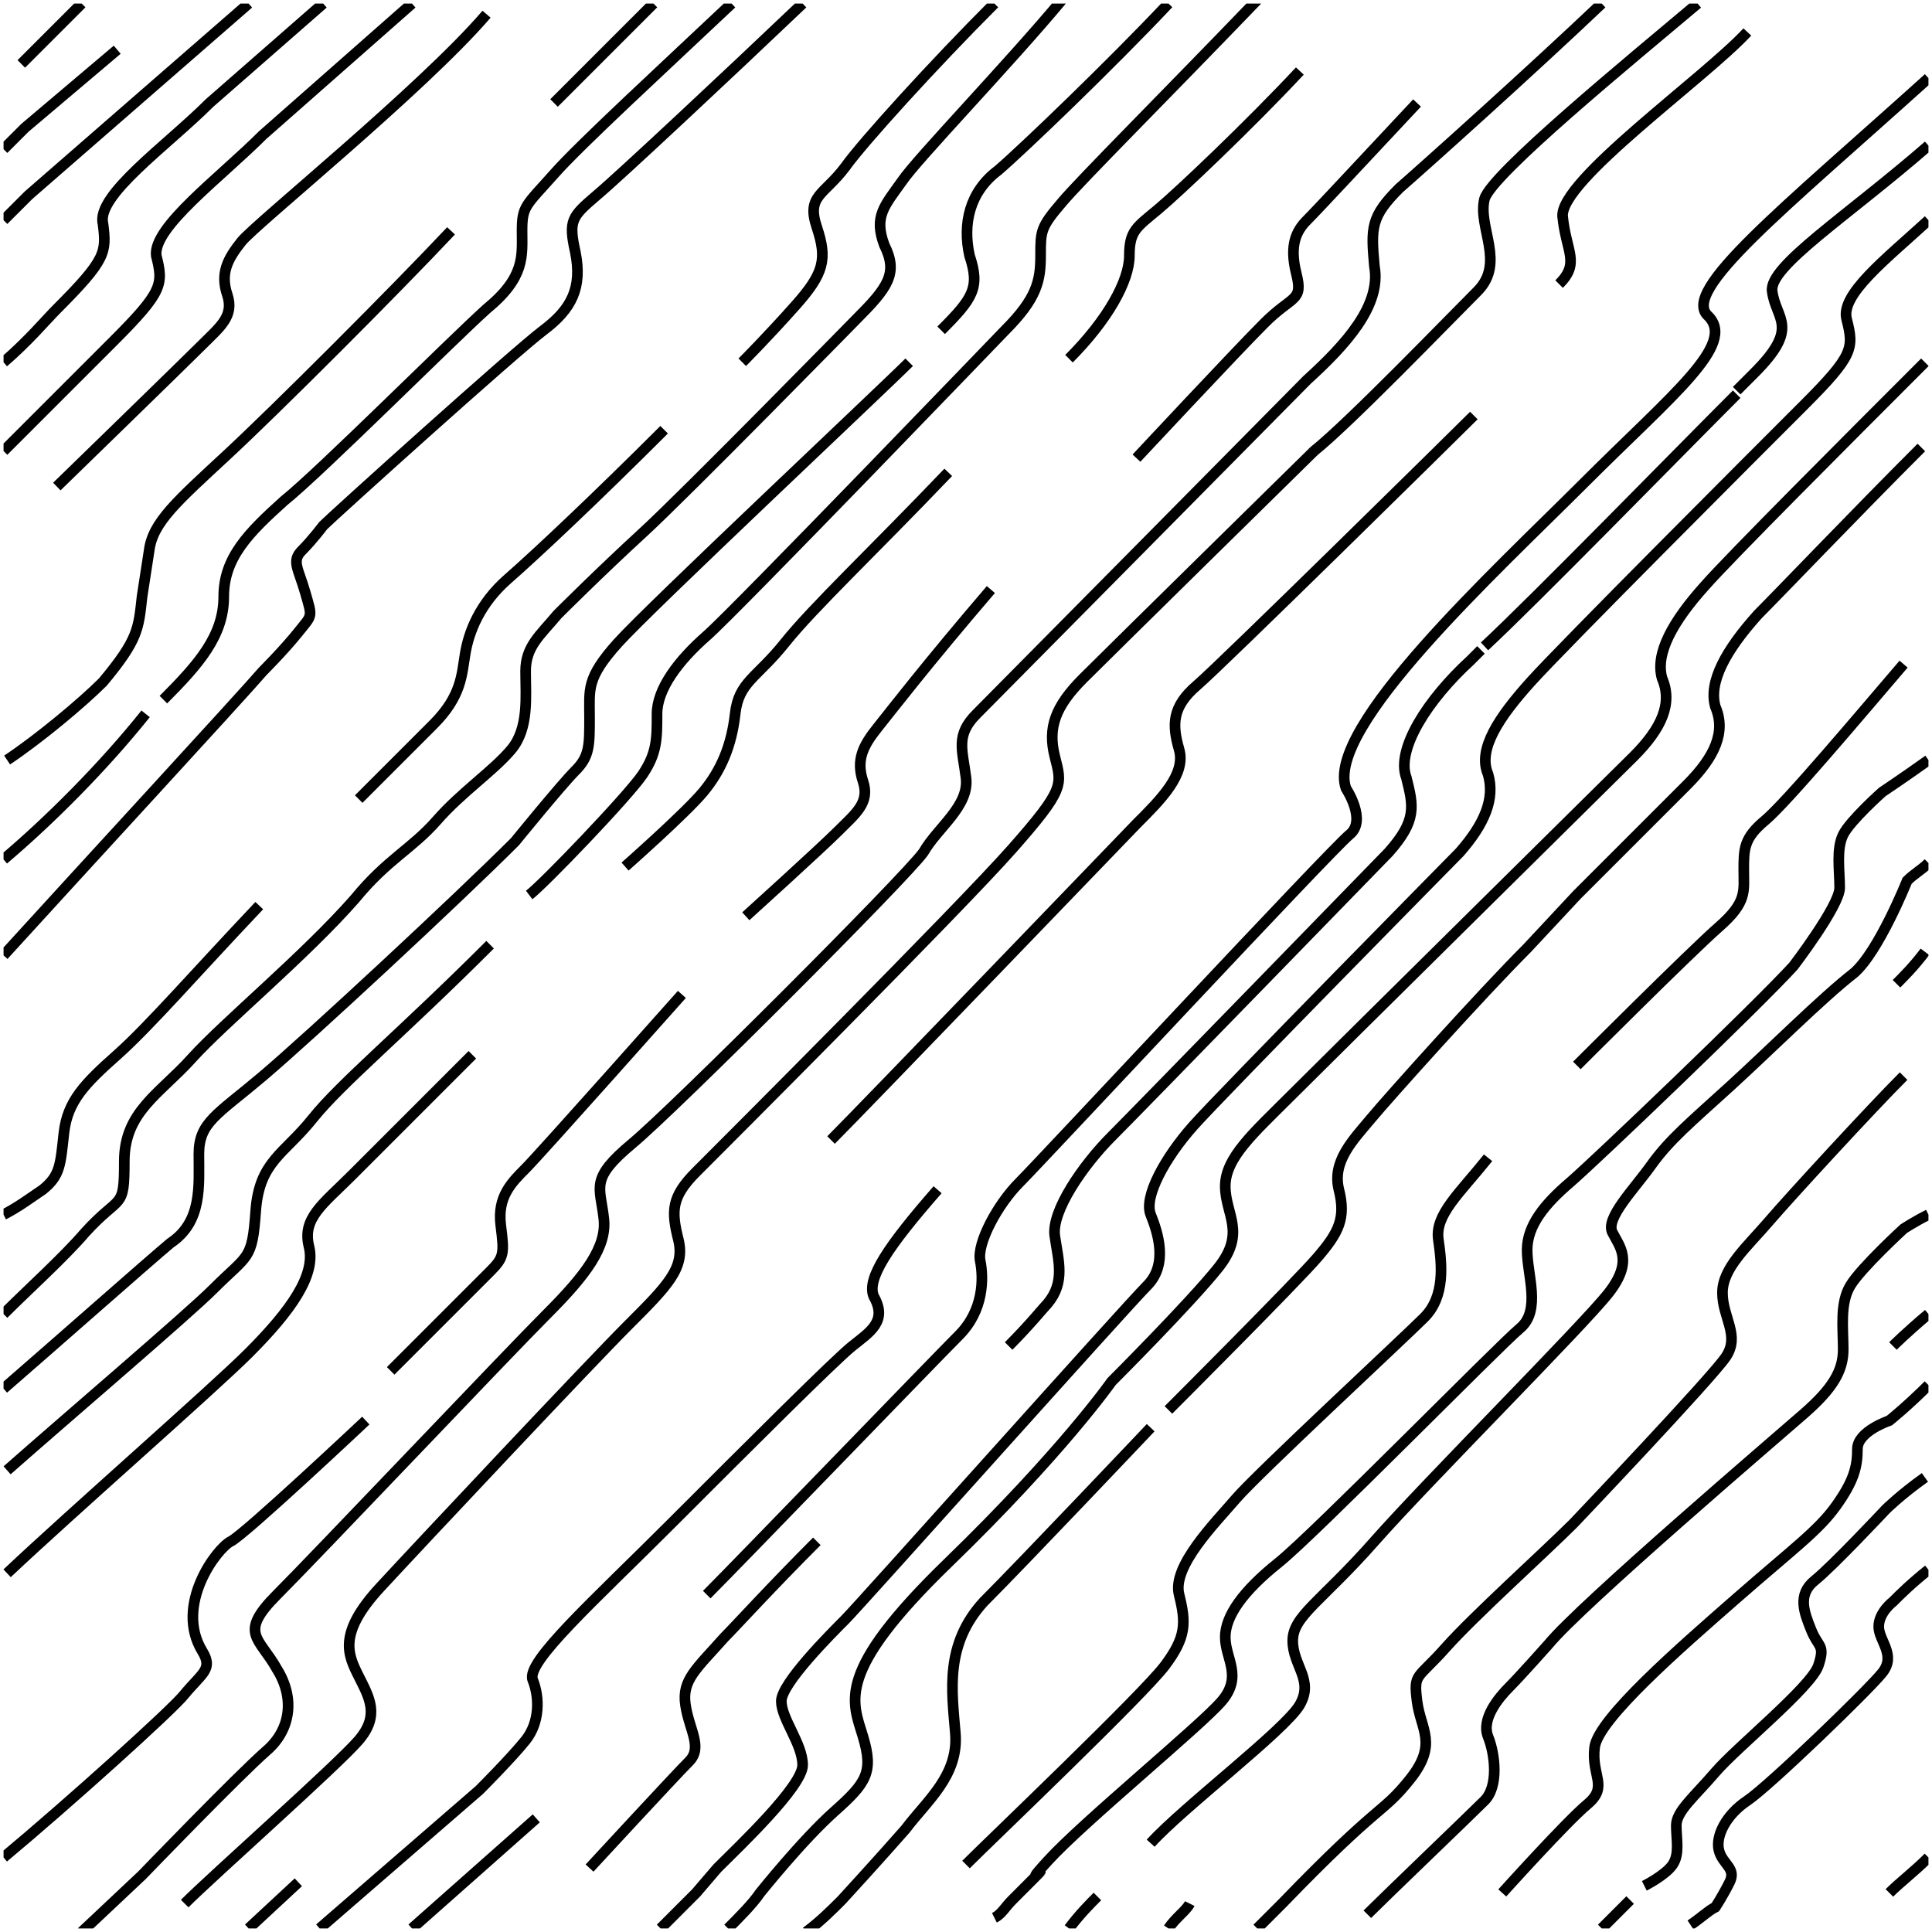
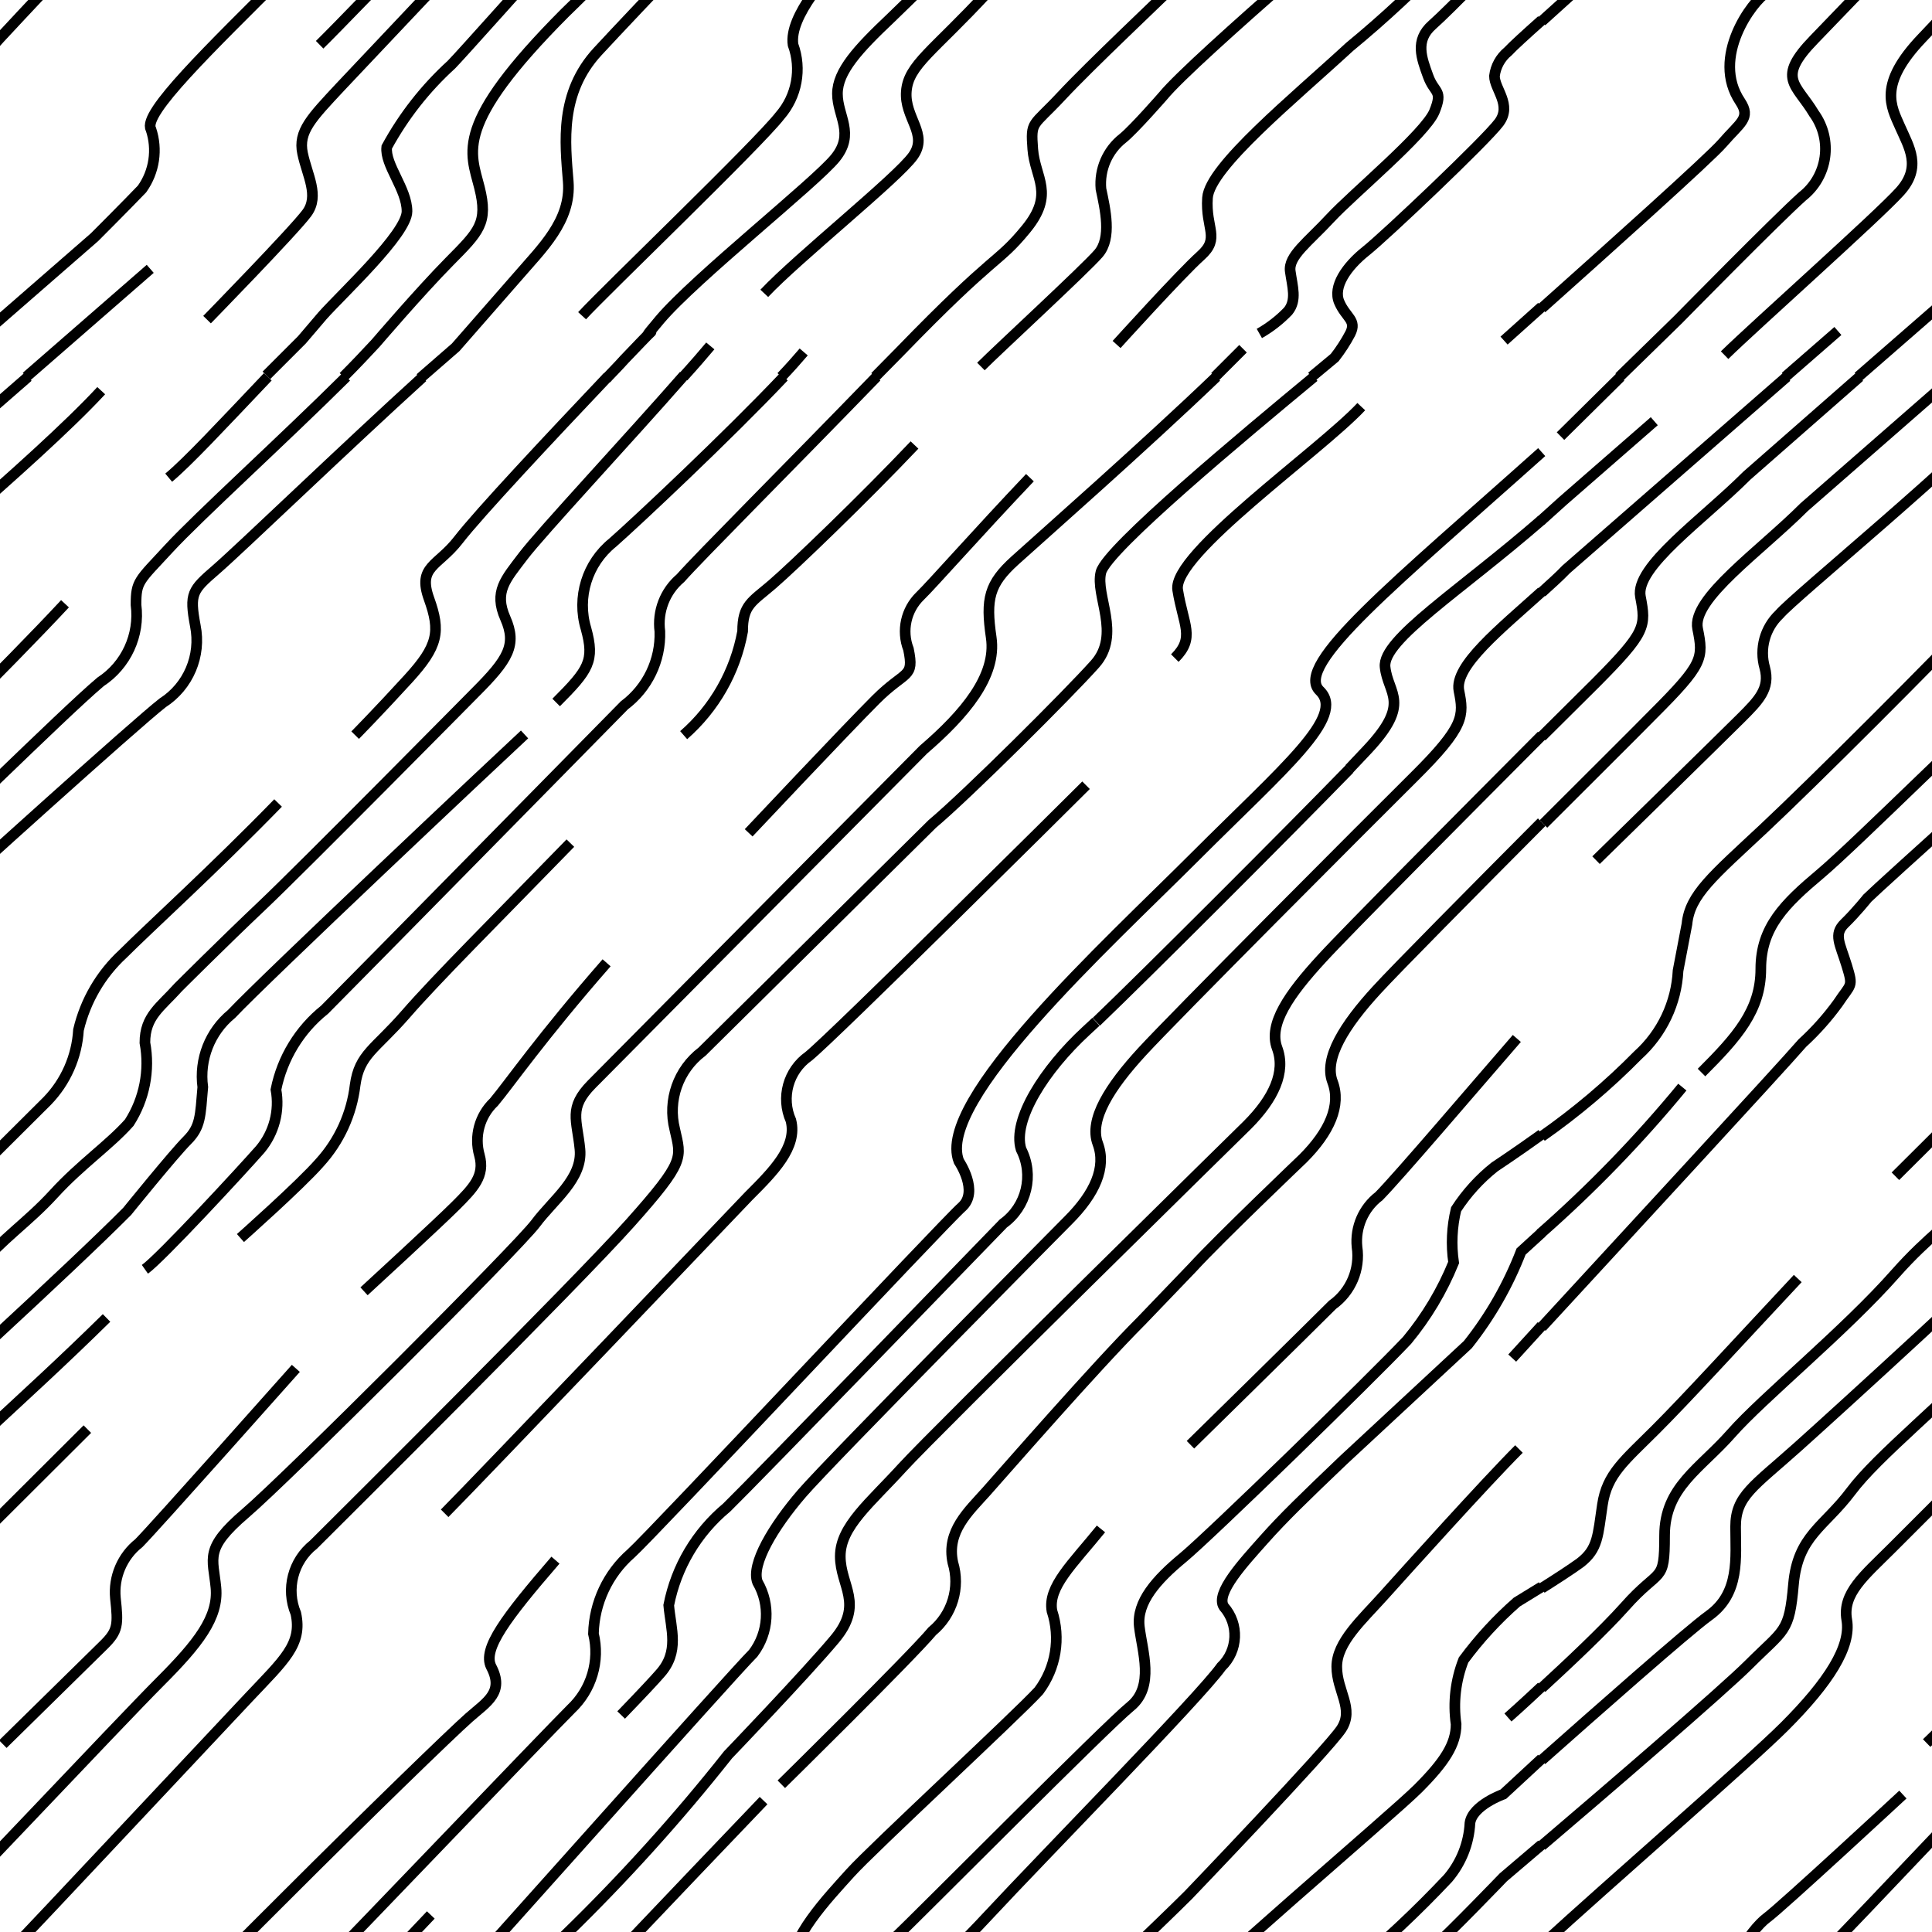
- <svg xmlns="http://www.w3.org/2000/svg" xmlns:xlink="http://www.w3.org/1999/xlink" version="1.1" x="0px" y="0px" width="54.4px" height="54.4px" viewBox="0 0 54.4 54.4" style="enable-background:new 0 0 54.4 54.4;" xml:space="preserve">
-   <style type="text/css">
-     .st0{clip-path:url(#SVGID_2_);fill:none;stroke:#000000;stroke-width:0.3;}
-     .st1{clip-path:url(#SVGID_4_);fill:none;stroke:#000000;stroke-width:0.3;}
- </style>
+ <svg xmlns="http://www.w3.org/2000/svg" id="Layer_1" data-name="Layer 1" width="54.39" height="54.4" viewBox="0 0 54.39 54.4">
  <defs>
- </defs>
-   <g>
-     <defs>
-       <rect id="SVGID_1_" x="0.1" y="0.1" width="54.2" height="54.2" />
-     </defs>
-     <clipPath id="SVGID_2_">
-       <use xlink:href="#SVGID_1_" style="overflow:visible;" />
-     </clipPath>
-     <path class="st0" d="M54.3,2.2c-4.1,3.7-7,6-6.2,6.7c0.8,0.8-1,2.2-3.5,4.7s-7.3,6.9-6.7,8.6c0,0,0.6,0.9,0.1,1.3s-8.7,9.2-9.3,9.8         s-1.2,1.7-1.1,2.2s0.1,1.4-0.6,2.1s-6.2,6.4-7.1,7.3" />
-     <path class="st0" d="M54.3,4.1c-2.3,2-4.5,3.4-4.4,4.1c0.1,0.8,0.8,1-0.5,2.3c-0.1,0.1-0.3,0.3-0.5,0.5" />
-     <path class="st0" d="M48.9,11.1c-1.7,1.7-5.7,5.8-7.1,7.1" />
-     <path class="st0" d="M41.7,18.3c-0.1,0.1-0.2,0.2-0.3,0.3c-1.2,1.1-2.1,2.5-1.8,3.3c0.2,0.8,0.3,1.2-0.5,2.1c0,0-7,7.2-7.8,8         c-0.8,0.8-1.7,2.1-1.6,2.8s0.3,1.3-0.2,1.9c-0.1,0.1-0.5,0.6-1.1,1.2" />
-     <path class="st0" d="M23,43.4c-1.3,1.3-2.3,2.4-2.6,2.7c-0.8,0.9-1.2,1.2-1.1,1.9s0.5,1.2,0.1,1.6s-2.8,3-2.8,3" />
-     <path class="st0" d="M49.2,0.9C48,2.2,43.9,5.1,44,6.1s0.5,1.3-0.1,1.9" />
-     <path class="st0" d="M39.9,2.9c-1.5,1.6-2.8,3-3.1,3.3s-0.5,0.7-0.3,1.5c0.2,0.8-0.1,0.6-0.9,1.4c-0.8,0.8-3.6,3.8-3.6,3.8" />
-     <path class="st0" d="M36.6,2c-1.4,1.5-3.4,3.4-4,3.9c-0.6,0.5-0.8,0.6-0.8,1.3s-0.6,1.8-1.7,2.9" />
-     <path class="st0" d="M14.9,25.2c0.4-0.3,2.8-2.8,3.2-3.4s0.4-1,0.4-1.7s0.6-1.5,1.4-2.2s8.4-8.6,8.4-8.6c0.9-0.9,1-1.4,1-2.1         s0-0.8,0.6-1.5c0.5-0.6,3-3.1,5.5-5.7" />
-     <path class="st0" d="M26.5,9.3c0.9-0.9,1.1-1.2,0.8-2.1c-0.2-0.9,0-1.8,0.8-2.4c0.7-0.6,3.2-3,4.8-4.7" />
-     <path class="st0" d="M20.9,10.2c0,0,0.7-0.7,1.5-1.6c0.8-0.9,0.9-1.3,0.6-2.2c-0.3-0.9,0.2-0.9,0.8-1.7C24.3,4,26.3,1.8,28,0.1" />
-     <path class="st0" d="M0.1,26.9c2-2.2,6.7-7.3,7.3-8c0,0,0.6-0.6,1-1.1s0.4-0.4,0.2-1.1s-0.4-0.9-0.1-1.2s0.6-0.7,0.6-0.7         c0.3-0.3,5.4-4.9,6.2-5.5s1.1-1.2,0.9-2.2c-0.2-0.9-0.1-1,0.6-1.6c0.6-0.5,3.7-3.4,5.8-5.4" />
-     <path class="st0" d="M4.6,19.7c1-1,1.7-1.8,1.7-2.9s0.7-1.8,1.7-2.7c1-0.8,4.7-4.5,5.7-5.4c1.1-0.9,1-1.5,1-2.2s0.1-0.7,0.9-1.6         c0.7-0.8,3.2-3.1,5-4.8" />
-     <path class="st0" d="M15.6,2.9c0.5-0.5,1.5-1.5,2.8-2.8" />
-     <path class="st0" d="M12.7,6.5c-1.6,1.7-4.9,5-6.3,6.3c-1.4,1.3-2.1,1.9-2.2,2.7l-0.2,1.3c-0.1,0.9-0.1,1.2-1.1,2.4         c-0.6,0.6-1.8,1.6-2.7,2.2" />
-     <line class="st0" x1="0.6" y1="1.8" x2="2.3" y2="0.1" />
-     <path class="st0" d="M3.3,1.4L0.7,3.6C0.5,3.8,0.3,4,0.1,4.2" />
-     <path class="st0" d="M0.1,6.2C0.3,6,0.6,5.7,0.8,5.5L7,0.1" />
-     <path class="st0" d="M0.1,10.2C0.8,9.6,1.3,9,1.6,8.7C3,7.3,3,7.1,2.9,6.3c-0.2-0.8,1.8-2.2,3-3.4l3.2-2.8" />
-     <path class="st0" d="M11.6,0.1L7.4,3.8C6.2,5,4.3,6.4,4.4,7.2c0.2,0.8,0.2,1-1.2,2.4c-0.6,0.6-1.8,1.8-3.1,3.1" />
-     <path class="st0" d="M20.5,54.3c0.3-0.3,0.7-0.7,0.9-1c0,0,1.2-1.5,2.1-2.3s1.1-1.1,0.8-2.1s-0.8-1.8,2.4-4.9s4.6-5.1,4.6-5.1         s2.2-2.2,3-3.2c0.8-1,0.2-1.5,0.2-2.3c0-0.8,0.8-1.5,1.8-2.5s9.7-9.6,9.7-9.6c0.8-0.8,1.1-1.5,0.8-2.2c-0.2-0.7,0.3-1.6,1.2-2.6         c0.7-0.8,4.1-4.2,6.2-6.3" />
-     <path class="st0" d="M54.3,44.2c-0.5,0.4-0.8,0.7-1,0.9c0,0-0.4,0.3-0.4,0.7s0.5,0.8,0.1,1.3s-3.2,3.2-3.8,3.6s-0.9,1-0.8,1.4         s0.5,0.5,0.3,0.9s-0.4,0.7-0.4,0.7c-0.2,0.1-0.4,0.3-0.7,0.5" />
-     <path class="st0" d="M45.9,53.5c-0.2,0.2-0.5,0.5-0.8,0.8" />
-     <path class="st0" d="M53.6,30.3c-0.9,0.9-3.2,3.4-3.8,4.1s-1.3,1.3-1.3,2s0.5,1.2,0.1,1.8s-4.3,4.7-4.3,4.7         c-0.8,0.8-2.8,2.6-3.6,3.5s-0.9,0.7-0.8,1.5s0.6,1.2-0.2,2.2s-0.8,0.6-3.6,3.5c-0.2,0.2-0.5,0.5-0.7,0.7" />
-     <path class="st0" d="M32.9,54.3c0.2-0.3,0.5-0.5,0.6-0.7" />
-     <path class="st0" d="M30.9,53.4c-0.2,0.2-0.5,0.5-0.8,0.9" />
-     <path class="st0" d="M54.3,21.4c-0.7,0.5-1.3,0.9-1.3,0.9s-0.9,0.8-1.1,1.2s-0.1,1-0.1,1.5s-1.3,2.2-1.3,2.2         c-1,1.1-5.6,5.5-6.3,6.1s-1.2,1.2-1.2,1.9s0.4,1.7-0.2,2.2s-5.8,5.8-6.8,6.6s-1.5,1.5-1.5,2.1s0.5,1.1-0.1,1.8s-3.9,3.4-4.9,4.5         s0.7-0.6-1,1.1c-0.2,0.2-0.3,0.4-0.5,0.5" />
-     <path class="st0" d="M32.4,40.2c0,0-3.6,3.8-4.7,4.9c-1.1,1.2-0.9,2.5-0.8,3.7c0.1,1.2-0.8,1.9-1.4,2.7c-0.7,0.8-1.8,2-1.8,2         c-0.3,0.3-0.6,0.6-1,0.9" />
-     <path class="st0" d="M54.3,6.2c-1.2,1.1-2.5,2.1-2.3,2.8c0.2,0.8,0.2,1-1.2,2.4c-1.4,1.4-6.8,6.8-7.7,7.8s-1.5,1.9-1.2,2.6         c0.2,0.7-0.1,1.4-0.8,2.2c0,0-6.7,6.8-7.5,7.7s-1.4,2-1.2,2.5s0.5,1.4-0.1,2c-0.6,0.6-8.1,9-8.5,9.4s-1.8,1.8-1.8,2.3         s0.6,1.2,0.6,1.8s-1.8,2.3-2.4,2.9l-0.6,0.7c-0.4,0.4-0.7,0.7-1,1" />
-     <path class="st0" d="M45.1,0.1c-2,1.9-4.9,4.5-5.7,5.2c-0.8,0.8-0.8,1.1-0.7,2.2c0.2,1.1-0.8,2.2-1.9,3.2c0,0-8.7,8.8-9.3,9.4         s-0.4,1-0.3,1.8c0.1,0.8-0.8,1.4-1.2,2.1c-0.5,0.7-7,7.2-8.2,8.2s-0.9,1.2-0.8,2.1c0.1,0.8-0.5,1.6-1.6,2.7         c-1.1,1.1-6.5,6.8-7.6,7.9s-0.5,1.2,0,2.1c0.5,0.8,0.4,1.7-0.3,2.3c-0.8,0.7-3.5,3.5-3.5,3.5l-1.7,1.6" />
-     <line class="st0" x1="8.4" y1="53" x2="7" y2="54.3" />
-     <path class="st0" d="M9,54.3l4.5-3.9c0,0,0.9-0.9,1.3-1.4s0.4-1.2,0.2-1.7s1.7-2.2,3.9-4.4s4.6-4.6,5.1-5s1-0.7,0.6-1.4         c-0.2-0.5,0.4-1.4,1.8-3" />
-     <line class="st0" x1="15.1" y1="51.2" x2="11.6" y2="54.3" />
-     <path class="st0" d="M47.8,0.1c-1.9,1.6-5.8,4.8-6,5.5c-0.2,0.8,0.6,1.8-0.2,2.6c-0.8,0.8-3.6,3.7-4.6,4.5c0,0-5.7,5.6-6.5,6.4         s-1,1.4-0.8,2.2s0.3,0.9-1.2,2.6s-8.2,8.4-8.9,9.1s-0.7,1.1-0.5,1.9s-0.3,1.3-1.4,2.4s-5.8,6.1-7,7.4s-0.9,1.9-0.6,2.5         s0.6,1.1,0,1.8s-4.1,3.8-4.9,4.6" />
-     <path class="st0" d="M23.4,32.1c0.9-0.9,8.6-8.9,8.6-8.9c0.7-0.7,1.4-1.4,1.2-2.1s-0.2-1.2,0.5-1.8s7.3-7.1,7.8-7.6" />
-     <path class="st0" d="M32.9,39.7c0,0,3.6-3.6,4.2-4.3s0.8-1.1,0.6-1.9s0.4-1.4,0.9-2s3.1-3.5,4.4-4.8l1.4-1.5         c0.8-0.8,3.1-3.1,3.1-3.1c0.8-0.8,1.1-1.5,0.8-2.2c-0.2-0.7,0.3-1.6,1.2-2.6c0.6-0.6,2.7-2.8,4.6-4.7" />
-     <path class="st0" d="M27.9,16.6c-1.8,2.1-2.8,3.4-3.2,3.9s-0.6,0.9-0.4,1.5c0.2,0.6-0.2,0.9-0.7,1.4s-2.6,2.4-2.6,2.4" />
-     <path class="st0" d="M13.7,0.4c-1.8,2.1-6.5,5.9-6.9,6.4C6.4,7.3,6.2,7.7,6.4,8.3c0.2,0.6-0.2,0.9-0.7,1.4s-4.1,4-4.1,4" />
-     <path class="st0" d="M19.2,28c0,0-4,4.5-4.4,4.9c-0.4,0.4-0.8,0.8-0.7,1.6c0.1,0.8,0.1,0.9-0.3,1.3c-0.4,0.4-2.8,2.8-2.8,2.8" />
-     <path class="st0" d="M41.9,32.6c-0.8,1-1.5,1.6-1.4,2.3s0.2,1.6-0.4,2.2s-4.7,4.4-5.3,5.1s-1.8,1.9-1.6,2.7s0.2,1.2-0.4,2         s-4.9,4.9-5.6,5.6" />
-     <path class="st0" d="M10.3,40c0,0-3.4,3.2-3.8,3.4c-0.4,0.2-1.6,1.8-0.8,3.1c0.3,0.5,0,0.6-0.5,1.2c-0.3,0.4-3.3,3.1-5.1,4.6" />
-     <path class="st0" d="M13.3,29.7c-1.5,1.5-2.6,2.6-3.4,3.4s-1.4,1.2-1.2,2s-0.5,1.8-1.7,3c-1,1-5,4.5-6.8,6.2" />
-     <path class="st0" d="M13.8,26.6c-2.5,2.5-4.2,3.9-5,4.9s-1.5,1.2-1.6,2.6s-0.2,1.2-1.2,2.2c-0.7,0.7-4.1,3.6-5.8,5.1" />
-     <path class="st0" d="M0.1,39.1c1.5-1.3,4.1-3.6,4.7-4.1c0.9-0.6,0.8-1.6,0.8-2.5s0.5-1.1,1.8-2.2s5.5-5,7.1-6.6c0,0,1.3-1.6,1.7-2         s0.4-0.7,0.4-1.5s-0.1-1.1,0.8-2.1s7.4-7.1,8.2-7.9" />
-     <path class="st0" d="M0.1,37c0.7-0.7,1.7-1.6,2.3-2.3c1-1.1,1.1-0.6,1.1-2s1-1.9,1.9-2.9s3.2-2.9,4.6-4.5c0.9-1.1,1.6-1.4,2.3-2.2         s1.6-1.4,2.1-2s0.4-1.5,0.4-2.2s0.4-1,0.9-1.6c0,0,1.2-1.2,2.4-2.3s6-6,6-6c0.9-0.9,1.2-1.3,0.8-2.1c-0.3-0.8,0-1.1,0.5-1.8         c0.4-0.6,3-3.3,4.5-5.1" />
-     <path class="st0" d="M7.3,25.5c-1.8,1.9-3.1,3.4-4,4.2S1.9,31,1.8,31.9s-0.1,1.2-0.6,1.6c-0.3,0.2-0.7,0.5-1.1,0.7" />
-     <path class="st0" d="M4.1,20.1c-1.2,1.5-2.7,3-4,4.1" />
-     <path class="st0" d="M18.7,12.1c-1.9,1.9-3.6,3.5-4.4,4.2s-1.1,1.5-1.2,2.1s-0.1,1.2-0.9,2s-2.1,2.1-2.1,2.1" />
-     <path class="st0" d="M54.3,52.3c-0.4,0.4-0.8,0.7-1.1,1" />
-     <path class="st0" d="M46.3,53.1c0,0,0.6-0.3,0.8-0.6s0.1-0.7,0.1-1.1s0.5-0.8,1.1-1.5s2.7-2.4,2.9-3s0-0.5-0.2-1s-0.4-1,0.1-1.4         s2-2,2-2s0.4-0.4,1.1-0.9" />
-     <path class="st0" d="M54.3,39c-0.6,0.6-1.1,1-1.1,1s-0.9,0.3-0.9,0.8s-0.1,0.9-0.6,1.6s-1.2,1.2-2.8,2.6s-3.9,3.4-4,4.2         s0.4,1.1-0.2,1.6s-2.4,2.5-2.4,2.5" />
-     <path class="st0" d="M53.3,37.9c0,0,0.4-0.4,1-0.9" />
-     <path class="st0" d="M54.3,34.2c-0.4,0.2-0.7,0.4-0.7,0.4s-1.2,1.1-1.5,1.6s-0.2,1.2-0.2,1.8s-0.3,1.1-1.1,1.8s-6.3,5.4-7.2,6.5         c0,0-0.8,0.9-1.1,1.2s-0.8,0.9-0.6,1.4s0.3,1.4-0.1,1.8s-2.8,2.7-3.3,3.2" />
-     <path class="st0" d="M32.4,51.9c0.9-1,3.8-3.2,4.2-3.9s-0.2-1.1-0.2-1.8s0.8-1.1,2.3-2.8s5.9-6.1,6.6-7s0.3-1.3,0.1-1.7         s0.6-1.2,1.1-1.9s1.1-1.2,2.2-2.2c1.1-1,2.6-2.5,3.5-3.2c0.7-0.6,1.5-2.6,1.5-2.6c0.2-0.2,0.4-0.3,0.6-0.5" />
-     <path class="st0" d="M53.4,27.7c0.2-0.2,0.5-0.5,0.8-0.9" />
-     <path class="st0" d="M17.6,24.4c0,0,1.7-1.5,2.2-2.1s0.8-1.3,0.9-2.2s0.6-1,1.4-2s2.5-2.6,4.6-4.8" />
-     <path class="st0" d="M53.6,18.7c-1.2,1.4-3.3,3.9-3.9,4.4s-0.6,0.8-0.6,1.4s0.1,0.9-0.7,1.6s-4,3.9-4,3.9" />
-   </g>
+     <style>.cls-1,.cls-2{fill:none;}.cls-1{stroke:#000;stroke-width:0.3px;}</style>
+   </defs>
+   <path class="cls-1" d="M88.42-43.55c-2,1.92-4.94,4.51-5.67,5.16s-.84,1.09-.67,2.17S81.33-34,80.16-33c0,0-8.66,8.75-9.33,9.41s-.42,1-.33,1.84-.75,1.41-1.25,2.08-7,7.17-8.17,8.17-.92,1.25-.83,2.08-.5,1.58-1.59,2.67S52.16,0,51.08,1.11s-.5,1.25,0,2.09a1.7,1.7,0,0,1-.33,2.33C50,6.2,47.25,9,47.25,9l-1.66,1.62" />
+   <line class="cls-1" x1="51.75" y1="9.32" x2="50.27" y2="10.61" />
+   <path class="cls-1" d="M52.32,10.61l4.51-3.93s.92-.92,1.29-1.36a1.81,1.81,0,0,0,.25-1.68c-.18-.44,1.69-2.25,3.88-4.44s4.62-4.56,5.12-5,1-.71.63-1.44c-.25-.5.4-1.37,1.81-3" />
+   <path class="cls-1" d="M91.14-43.55c-1.91,1.58-5.83,4.83-6,5.5s.59,1.75-.16,2.58S81.41-31.8,80.41-31l-6.47,6.42a2.1,2.1,0,0,0-.82,2.19c.19.81.32.87-1.25,2.62S63.69-11.36,63-10.68a1.66,1.66,0,0,0-.5,1.94c.19.88-.31,1.31-1.38,2.38s-5.75,6.12-7,7.43S53.25,3,53.5,3.57s.62,1.13,0,1.82S49.44,9.14,48.56,10" />
+   <path class="cls-1" d="M53.58-3.64S50.16-.47,49.75-.22,48.16,1.61,49,2.86c.31.47,0,.59-.5,1.17-.35.41-3.31,3.06-5.09,4.65" />
+   <path class="cls-1" d="M56.62-13.93l-3.37,3.38c-.75.75-1.38,1.25-1.25,2s-.5,1.75-1.75,3c-1,1-5,4.47-6.84,6.15" />
+   <rect class="cls-2" x="43.41" y="-43.55" width="54.17" height="54.17" />
+   <path class="cls-1" d="M43.41,37.37c2.05-2.23,6.7-7.26,7.34-8a7.47,7.47,0,0,0,1-1.12c.37-.56.44-.44.25-1.06s-.38-.88-.06-1.19.64-.71.64-.71c.33-.33,5.42-4.92,6.17-5.5a2.07,2.07,0,0,0,.91-2.17c-.16-.91-.08-1,.59-1.58s3.65-3.45,5.82-5.42" />
+   <path class="cls-1" d="M47.91,30.2c1-1,1.67-1.75,1.67-2.92s.67-1.83,1.67-2.67,4.66-4.5,5.75-5.41A2.25,2.25,0,0,0,58,17c0-.67.08-.67.91-1.58s3.24-3.08,5-4.84" />
+   <path class="cls-1" d="M56,17c-1.59,1.67-4.92,5-6.34,6.33s-2.08,1.86-2.16,2.69l-.25,1.31a3.44,3.44,0,0,1-1.13,2.38A19.45,19.45,0,0,1,43.41,32" />
+   <line class="cls-1" x1="43.94" y1="12.28" x2="45.63" y2="10.61" />
+   <path class="cls-1" d="M46.58,11.86,44,14.11l-.61.55" />
+   <path class="cls-1" d="M43.41,16.68c.24-.22.48-.43.69-.65l6.21-5.42" />
+   <path class="cls-1" d="M43.41,20.74l1.53-1.52c1.41-1.42,1.41-1.58,1.25-2.42s1.75-2.16,3-3.41l3.17-2.78" />
+   <path class="cls-1" d="M55,10.61l-4.2,3.67c-1.25,1.25-3.17,2.58-3,3.42s.16,1-1.25,2.41c-.57.58-1.79,1.79-3.09,3.09" />
+   <path class="cls-1" d="M88.42,10.61c-2,1.92-4.94,4.51-5.67,5.17s-.84,1.08-.67,2.17-.75,2.16-1.92,3.16l-9.33,9.42c-.67.67-.42,1-.33,1.83s-.75,1.42-1.25,2.09-7,7.16-8.17,8.16-.92,1.25-.83,2.09-.5,1.58-1.59,2.66-6.5,6.84-7.58,7.92-.5,1.25,0,2.08a1.71,1.71,0,0,1-.33,2.34c-.75.66-3.5,3.46-3.5,3.46l-1.66,1.62" />
+   <path class="cls-1" d="M52.32,64.78l4.51-3.94s.92-.91,1.29-1.35a1.83,1.83,0,0,0,.25-1.69c-.18-.44,1.69-2.25,3.88-4.44s4.62-4.56,5.12-5,1-.71.63-1.43c-.25-.5.4-1.38,1.81-3" />
+   <path class="cls-1" d="M91.14,10.61c-1.91,1.59-5.83,4.84-6,5.5s.59,1.75-.16,2.59-3.59,3.66-4.59,4.5l-6.47,6.41a2.11,2.11,0,0,0-.82,2.19c.19.81.32.88-1.25,2.63S63.69,42.8,63,43.49a1.66,1.66,0,0,0-.5,1.94c.19.87-.31,1.31-1.38,2.37s-5.75,6.13-7,7.44-.87,1.87-.62,2.5.62,1.12,0,1.81-4.06,3.75-4.94,4.56" />
+   <path class="cls-1" d="M57,11C55.19,13,50.52,16.8,50.1,17.3a1.5,1.5,0,0,0-.41,1.5c.16.59-.17.92-.67,1.42s-4.08,4-4.08,4" />
+   <path class="cls-1" d="M62.5,38.53s-4,4.5-4.42,4.92A1.76,1.76,0,0,0,57.41,45c.09.75.09.92-.33,1.33s-2.83,2.75-2.83,2.75" />
+   <path class="cls-1" d="M53.58,50.53S50.16,53.7,49.75,54,48.16,55.78,49,57c.31.47,0,.58-.5,1.17-.35.4-3.31,3.06-5.09,4.64" />
+   <path class="cls-1" d="M56.62,40.24l-3.37,3.37c-.75.75-1.38,1.25-1.25,2s-.5,1.75-1.75,3c-1,1-5,4.47-6.84,6.16" />
+   <path class="cls-1" d="M57.12,37.11c-2.5,2.5-4.25,3.88-5,4.88s-1.5,1.25-1.62,2.62-.25,1.25-1.25,2.25c-.74.74-4.1,3.63-5.84,5.11" />
+   <path class="cls-1" d="M43.41,49.56c1.49-1.32,4.1-3.63,4.71-4.07.88-.63.75-1.63.75-2.5s.5-1.13,1.75-2.25,5.5-5,7.13-6.63c0,0,1.31-1.62,1.69-2s.37-.68.43-1.5a2.3,2.3,0,0,1,.82-2.06c.93-1,7.43-7.12,8.25-7.87" />
+   <path class="cls-1" d="M43.41,47.53c.74-.68,1.75-1.63,2.34-2.29,1-1.13,1.12-.63,1.12-2s1-1.88,1.88-2.88,3.21-2.9,4.62-4.5c.94-1.06,1.57-1.43,2.32-2.25s1.56-1.37,2.12-2a3.16,3.16,0,0,0,.44-2.25c0-.75.44-1,.94-1.56,0,0,1.25-1.25,2.37-2.31s6-6,6-6c.92-.92,1.17-1.33.83-2.08s0-1.09.5-1.75,3-3.34,4.54-5.09" />
+   <path class="cls-1" d="M50.62,36c-1.75,1.87-3.12,3.37-4,4.25s-1.37,1.25-1.5,2.12S45,43.61,44.5,44c-.26.19-.71.48-1.09.72" />
+   <path class="cls-1" d="M47.37,30.61a35.59,35.59,0,0,1-4,4.13" />
+   <path class="cls-1" d="M62,22.61c-1.88,1.88-3.63,3.5-4.38,4.25A4.31,4.31,0,0,0,56.37,29a3.07,3.07,0,0,1-.87,2l-2.13,2.12" />
+   <rect class="cls-2" x="43.41" y="10.61" width="54.17" height="54.17" />
+   <path class="cls-1" d="M43.41-41.44c-4.09,3.67-7,6-6.25,6.72s-1,2.17-3.5,4.67S26.33-23.14,27-21.47c0,0,.58.86.08,1.29S18.39-11,17.77-10.43a3.12,3.12,0,0,0-1.06,2.25A2.21,2.21,0,0,1,16.08-6C15.33-5.3,9.89.39,9,1.26" />
+   <path class="cls-1" d="M12.13-.25,9.58,2.45c-.81.87-1.19,1.25-1.06,1.87S9,5.51,8.64,6,5.83,9,5.83,9" />
+   <path class="cls-1" d="M9.67,10.61c.34-.34.65-.67.91-.95,0,0,1.25-1.46,2.08-2.3s1.09-1.08.84-2.08S12.75,3.53,15.91.36A50.93,50.93,0,0,0,20.5-4.72S22.66-7,23.5-8s.16-1.5.16-2.33.84-1.5,1.75-2.5,9.71-9.65,9.71-9.65c.75-.75,1.09-1.5.84-2.16s.33-1.59,1.25-2.59c.71-.77,4.07-4.15,6.2-6.29" />
+   <path class="cls-1" d="M43.41.57c-.46.41-.81.73-.95.88a1.06,1.06,0,0,0-.38.69c0,.37.5.81.13,1.31S39,6.64,38.46,7.07s-.94,1-.75,1.44.5.5.31.88a4.51,4.51,0,0,1-.44.68l-.65.54" />
+   <path class="cls-1" d="M35,9.82l-.79.79" />
+   <path class="cls-1" d="M42.77-13.36c-.94.93-3.19,3.43-3.81,4.12s-1.32,1.31-1.32,2,.5,1.19.13,1.75S33.46-.8,33.46-.8c-.82.81-2.75,2.62-3.57,3.5s-.87.69-.81,1.5.63,1.25-.19,2.25-.81.62-3.56,3.46l-.69.7" />
+   <path class="cls-1" d="M22,10.61c.24-.25.45-.49.63-.7" />
+   <path class="cls-1" d="M20,9.74c-.2.24-.46.54-.76.87" />
+   <path class="cls-1" d="M43.41-22.23c-.74.54-1.33.93-1.33.93A5,5,0,0,0,41-20.11a3.93,3.93,0,0,0-.07,1.5,8.29,8.29,0,0,1-1.31,2.18c-1,1.07-5.56,5.5-6.31,6.13S32-9,32.08-8.36s.44,1.68-.25,2.25S26-.36,25.08.51s-1.5,1.5-1.5,2.13.5,1.12-.06,1.81S19.58,7.82,18.58,9s.67-.63-1,1.12c-.16.18-.34.36-.51.54" />
+   <path class="cls-1" d="M21.5-3.47S17.91.28,16.83,1.45,15.91,4,16,5.11,15.25,7,14.58,7.78l-1.75,2-1,.87" />
+   <path class="cls-1" d="M43.41-37.51c-1.16,1-2.47,2.1-2.33,2.79s.17,1-1.25,2.42-6.75,6.75-7.67,7.75-1.5,1.91-1.25,2.58-.08,1.42-.83,2.17c0,0-6.69,6.75-7.5,7.69s-1.44,2-1.25,2.5a1.82,1.82,0,0,1-.12,2c-.63.62-8.07,9-8.5,9.43a8.88,8.88,0,0,0-1.82,2.32c-.06.5.57,1.18.57,1.81S9.64,8.26,9.08,8.89l-.58.68-1,1" />
+   <path class="cls-1" d="M34.25-43.55c-2,1.92-4.94,4.51-5.67,5.16s-.83,1.09-.67,2.17S27.16-34,26-33c0,0-8.67,8.75-9.34,9.41s-.41,1-.33,1.84-.75,1.41-1.25,2.08-7,7.17-8.17,8.17S6-10.3,6.08-9.47,5.58-7.89,4.5-6.8-2,0-3.09,1.11s-.5,1.25,0,2.09a1.7,1.7,0,0,1-.33,2.33C-4.17,6.2-6.92,9-6.92,9l-1.66,1.62" />
+   <path class="cls-1" d="M-1.85,10.61,2.66,6.68S3.58,5.76,4,5.32a1.87,1.87,0,0,0,.25-1.68C4,3.2,5.89,1.39,8.08-.8s4.63-4.56,5.13-5,1-.71.62-1.44c-.25-.5.41-1.37,1.81-3" />
+   <line class="cls-1" x1="4.23" y1="7.57" x2="0.74" y2="10.61" />
+   <path class="cls-1" d="M37-43.55C35.06-42,31.15-38.72,31-38s.58,1.75-.17,2.58S27.25-31.8,26.25-31l-6.48,6.42A2.09,2.09,0,0,0,19-22.36c.18.81.31.87-1.25,2.62s-8.19,8.38-8.88,9.06a1.66,1.66,0,0,0-.5,1.94C8.52-7.86,8-7.43,7-6.36S1.21-.24,0,1.07-.92,3-.67,3.57,0,4.7-.67,5.39-4.73,9.14-5.61,10" />
+   <path class="cls-1" d="M31-11.11c-.81,1-1.5,1.62-1.38,2.31a2.48,2.48,0,0,1-.37,2.25c-.63.69-4.69,4.44-5.31,5.12S22.21.45,22.33,1.26a2,2,0,0,1-.37,2c-.63.81-4.94,4.94-5.57,5.63" />
+   <path class="cls-1" d="M2.46-13.93-.92-10.55c-.75.75-1.37,1.25-1.25,2s-.5,1.75-1.75,3c-1,1-5,4.47-6.83,6.15" />
+   <path class="cls-1" d="M43.41,8.64l-1.06.95" />
+   <path class="cls-1" d="M35.46,9.39a3.56,3.56,0,0,0,.81-.63c.25-.31.12-.69.06-1.12s.5-.82,1.13-1.5,2.68-2.38,2.93-3,0-.5-.18-1-.38-1,.12-1.44,2-2,2-2l1.08-.93" />
+   <path class="cls-1" d="M43.41-4.64l-1.08,1s-.87.32-.94.82a2.63,2.63,0,0,1-.62,1.56A31,31,0,0,1,38,1.32c-1.56,1.44-3.94,3.38-4,4.25s.37,1.13-.19,1.63-2.37,2.5-2.37,2.5" />
+   <path class="cls-1" d="M43.41-9.49l-.7.44a10.18,10.18,0,0,0-1.5,1.62A3.61,3.61,0,0,0,41-5.61c0,.56-.32,1.06-1.07,1.81s-6.31,5.44-7.18,6.5c0,0-.82.94-1.13,1.19A1.63,1.63,0,0,0,31,5.32c.12.57.31,1.38-.07,1.82s-2.81,2.68-3.31,3.18" />
+   <path class="cls-1" d="M21.52,8.26c.94-1,3.75-3.25,4.19-3.87s-.25-1.07-.19-1.82.75-1.12,2.31-2.81,5.94-6.12,6.56-7a1.23,1.23,0,0,0,.07-1.69c-.25-.37.56-1.25,1.12-1.87S36.71-12,37.83-13s2.64-2.47,3.5-3.25a10.18,10.18,0,0,0,1.5-2.63l.58-.53" />
+   <rect class="cls-2" x="-10.75" y="-43.55" width="54.17" height="54.17" />
+   <path class="cls-1" d="M43.41,12.73c-4.09,3.66-7,6-6.25,6.72s-1,2.16-3.5,4.66S26.33,31,27,32.7c0,0,.58.85.08,1.29s-8.69,9.19-9.31,9.75A3.1,3.1,0,0,0,16.71,46a2.2,2.2,0,0,1-.63,2.12c-.75.75-6.19,6.44-7.06,7.32" />
+   <path class="cls-1" d="M43.41,14.64c-2.3,2-4.49,3.37-4.41,4.14s.75,1-.5,2.33l-.51.54" />
+   <path class="cls-1" d="M38,21.65c-1.69,1.74-5.72,5.77-7.13,7.12" />
+   <path class="cls-1" d="M30.86,28.77l-.28.26c-1.17,1.08-2.08,2.5-1.83,3.33a1.65,1.65,0,0,1-.5,2.09s-7,7.23-7.79,8a4.76,4.76,0,0,0-1.63,2.75c.06.68.31,1.31-.25,1.93-.11.13-.51.56-1.09,1.16" />
+   <path class="cls-1" d="M12.13,53.92,9.58,56.61c-.81.88-1.19,1.25-1.06,1.88s.5,1.19.12,1.62-2.81,3-2.81,3" />
+   <path class="cls-1" d="M38.33,11.45c-1.17,1.25-5.33,4.16-5.17,5.16s.5,1.34-.08,1.92" />
+   <path class="cls-1" d="M29,13.45c-1.5,1.58-2.75,3-3.09,3.33a1.39,1.39,0,0,0-.33,1.5c.17.83-.08.58-.92,1.42s-3.58,3.75-3.58,3.75" />
+   <path class="cls-1" d="M25.75,12.53c-1.42,1.5-3.42,3.42-4,3.92s-.84.58-.84,1.33a5.08,5.08,0,0,1-1.66,2.92" />
+   <path class="cls-1" d="M4.08,35.74c.44-.31,2.75-2.81,3.25-3.38a2.05,2.05,0,0,0,.44-1.68,3.85,3.85,0,0,1,1.37-2.25c.75-.75,8.44-8.57,8.44-8.57a2.5,2.5,0,0,0,1-2.08,1.68,1.68,0,0,1,.58-1.5c.54-.61,3-3.07,5.52-5.67" />
+   <path class="cls-1" d="M15.66,19.78c.92-.92,1.09-1.17.84-2.08a2.27,2.27,0,0,1,.75-2.42c.66-.58,3.24-3,4.82-4.67" />
+   <path class="cls-1" d="M10,20.7s.66-.67,1.5-1.59.91-1.33.58-2.25.25-.91.83-1.66,2.58-2.88,4.2-4.59" />
+   <path class="cls-1" d="M-10.75,37.37c2.05-2.23,6.69-7.26,7.33-8a6.92,6.92,0,0,0,1-1.12c.38-.56.44-.44.25-1.06s-.37-.88-.06-1.19.64-.71.64-.71c.34-.33,5.42-4.92,6.17-5.5a2.09,2.09,0,0,0,.92-2.17c-.17-.91-.09-1,.58-1.58s3.65-3.45,5.82-5.42" />
+   <path class="cls-1" d="M-6.25,30.2c1-1,1.66-1.75,1.66-2.92s.67-1.83,1.67-2.67,4.67-4.5,5.75-5.41a2.25,2.25,0,0,0,1-2.17c0-.67.08-.67.92-1.58s3.23-3.08,5-4.84" />
+   <path class="cls-1" d="M4.75,13.45C5.29,13,6.22,12,7.54,10.61" />
+   <path class="cls-1" d="M1.83,17C.25,18.7-3.09,22-4.5,23.36s-2.09,1.86-2.17,2.69l-.25,1.31A3.38,3.38,0,0,1-8,29.74,20.05,20.05,0,0,1-10.75,32" />
+   <path class="cls-1" d="M.79,10.61l-4.21,3.67c-1.25,1.25-3.17,2.58-3,3.42s.17,1-1.25,2.41l-3.08,3.09" />
+   <path class="cls-1" d="M9.67,64.78c.34-.34.65-.67.91-1,0,0,1.25-1.46,2.08-2.29s1.09-1.08.84-2.08-.75-1.75,2.41-4.92a52.37,52.37,0,0,0,4.59-5.08s2.16-2.25,3-3.25.16-1.5.16-2.34.84-1.5,1.75-2.5,9.71-9.64,9.71-9.64c.75-.75,1.09-1.5.84-2.17S36.29,28,37.21,27c.71-.78,4.07-4.15,6.2-6.29" />
+   <path class="cls-1" d="M42.77,40.8c-.94.94-3.19,3.44-3.81,4.13s-1.32,1.31-1.32,2,.5,1.18.13,1.75-4.31,4.68-4.31,4.68c-.82.82-2.75,2.63-3.57,3.5s-.87.69-.81,1.5.63,1.25-.19,2.25-.81.63-3.56,3.46l-.69.71" />
+   <path class="cls-1" d="M43.41,31.94c-.74.53-1.33.92-1.33.92A5,5,0,0,0,41,34.05a3.94,3.94,0,0,0-.07,1.5,8.37,8.37,0,0,1-1.31,2.19c-1,1.06-5.56,5.5-6.31,6.12S32,45.11,32.08,45.8s.44,1.69-.25,2.25S26,53.8,25.08,54.68s-1.5,1.5-1.5,2.12.5,1.13-.06,1.81-3.94,3.38-4.94,4.5.67-.62-1,1.13l-.51.54" />
+   <path class="cls-1" d="M21.5,50.7s-3.59,3.75-4.67,4.91-.92,2.5-.83,3.67S15.25,61.2,14.58,62l-1.75,2c-.29.25-.62.55-1,.87" />
+   <path class="cls-1" d="M43.41,16.66c-1.16,1.05-2.47,2.09-2.33,2.79s.17,1-1.25,2.41-6.75,6.75-7.67,7.75-1.5,1.92-1.25,2.59-.08,1.41-.83,2.16c0,0-6.69,6.75-7.5,7.69s-1.44,2-1.25,2.5a1.81,1.81,0,0,1-.12,2c-.63.63-8.07,9-8.5,9.44a8.84,8.84,0,0,0-1.82,2.31c-.06.5.57,1.19.57,1.81s-1.82,2.32-2.38,2.94l-.58.69-1,1" />
+   <path class="cls-1" d="M34.25,10.61c-2,1.92-4.94,4.51-5.67,5.17s-.83,1.08-.67,2.17-.75,2.16-1.91,3.16l-9.34,9.42c-.66.67-.41,1-.33,1.83s-.75,1.42-1.25,2.09-7,7.16-8.17,8.16S6,43.86,6.08,44.7s-.5,1.58-1.58,2.66S-2,54.2-3.09,55.28s-.5,1.25,0,2.08a1.71,1.71,0,0,1-.33,2.34c-.75.66-3.5,3.46-3.5,3.46l-1.66,1.62" />
+   <path class="cls-1" d="M-1.85,64.78l4.51-3.94s.92-.91,1.3-1.35a1.89,1.89,0,0,0,.25-1.69c-.19-.44,1.68-2.25,3.87-4.44s4.63-4.56,5.13-5,1-.71.62-1.43c-.25-.5.41-1.38,1.81-3" />
+   <path class="cls-1" d="M37,10.61c-1.92,1.59-5.83,4.84-6,5.5s.58,1.75-.17,2.59-3.58,3.66-4.58,4.5l-6.48,6.41A2.1,2.1,0,0,0,19,31.8c.18.81.31.88-1.25,2.63S9.52,42.8,8.83,43.49a1.66,1.66,0,0,0-.5,1.94C8.52,46.3,8,46.74,7,47.8s-5.75,6.13-7,7.44-.88,1.87-.63,2.5.63,1.12,0,1.81-4.06,3.75-4.94,4.56" />
+   <path class="cls-1" d="M12.52,42.61c.87-.87,8.56-8.93,8.56-8.93.69-.69,1.38-1.38,1.19-2.13a1.48,1.48,0,0,1,.5-1.81c.69-.56,7.31-7.13,7.81-7.63" />
+   <path class="cls-1" d="M22,50.24s3.62-3.56,4.25-4.31A1.82,1.82,0,0,0,26.83,44c-.19-.88.44-1.44.94-2s3.06-3.5,4.37-4.81l1.44-1.5c.75-.82,3.11-3.07,3.11-3.07.75-.75,1.08-1.5.83-2.16s.33-1.59,1.25-2.59c.55-.6,2.71-2.78,4.64-4.72" />
+   <path class="cls-1" d="M17.08,27.11c-1.83,2.09-2.75,3.42-3.17,3.92a1.5,1.5,0,0,0-.41,1.5c.16.58-.17.92-.67,1.42s-2.58,2.41-2.58,2.41" />
+   <path class="cls-1" d="M2.85,11C1,13-3.65,16.8-4.06,17.3a1.48,1.48,0,0,0-.42,1.5c.17.59-.17.92-.67,1.42s-4.08,4-4.08,4" />
+   <path class="cls-1" d="M8.33,38.53s-4,4.5-4.42,4.92A1.76,1.76,0,0,0,3.25,45c.08.75.08.92-.34,1.33S.08,49.11.08,49.11" />
+   <path class="cls-1" d="M31,43.05c-.81,1-1.5,1.63-1.38,2.31a2.47,2.47,0,0,1-.37,2.25c-.63.69-4.69,4.44-5.31,5.13s-1.75,1.87-1.63,2.69a2,2,0,0,1-.37,2c-.63.81-4.94,4.93-5.57,5.62" />
+   <path class="cls-1" d="M2.46,40.24-.92,43.61c-.75.75-1.37,1.25-1.25,2s-.5,1.75-1.75,3c-1,1-5,4.47-6.83,6.16" />
+   <path class="cls-1" d="M3,37.11C.46,39.61-1.29,41-2,42s-1.5,1.25-1.63,2.62-.25,1.25-1.25,2.25c-.73.74-4.1,3.63-5.83,5.11" />
+   <path class="cls-1" d="M-10.75,49.56c1.48-1.32,4.09-3.63,4.71-4.07.87-.63.75-1.63.75-2.5s.5-1.13,1.75-2.25,5.5-5,7.12-6.63c0,0,1.31-1.62,1.69-2s.37-.68.44-1.5a2.27,2.27,0,0,1,.81-2.06c.94-1,7.44-7.12,8.25-7.87" />
+   <path class="cls-1" d="M-10.75,47.53C-10,46.85-9,45.9-8.42,45.24c1-1.13,1.13-.63,1.13-2s1-1.88,1.87-2.88,3.22-2.9,4.63-4.5C.14,34.8.77,34.43,1.52,33.61s1.56-1.37,2.12-2a3.11,3.11,0,0,0,.44-2.25c0-.75.44-1,.94-1.56,0,0,1.25-1.25,2.37-2.31s6-6,6-6c.92-.92,1.17-1.33.84-2.08s0-1.09.5-1.75,3-3.34,4.53-5.09" />
+   <path class="cls-1" d="M7.83,22.61C6,24.49,4.21,26.11,3.46,26.86A4.24,4.24,0,0,0,2.21,29a3.14,3.14,0,0,1-.88,2L-.79,33.11" />
+   <path class="cls-1" d="M35.46,63.55a3.4,3.4,0,0,0,.81-.62c.25-.32.12-.69.06-1.13s.5-.81,1.13-1.5,2.68-2.37,2.93-3,0-.5-.18-1-.38-1,.12-1.44,2-2,2-2l1.08-.92" />
+   <path class="cls-1" d="M43.41,49.52l-1.08,1s-.87.31-.94.81a2.61,2.61,0,0,1-.62,1.56A30.57,30.57,0,0,1,38,55.49c-1.56,1.44-3.94,3.37-4,4.25s.37,1.12-.19,1.62-2.37,2.5-2.37,2.5" />
+   <path class="cls-1" d="M42.46,48.36s.41-.36.95-.87" />
+   <path class="cls-1" d="M43.41,44.68l-.7.43a10.38,10.38,0,0,0-1.5,1.63A3.57,3.57,0,0,0,41,48.55c0,.56-.32,1.06-1.07,1.81s-6.31,5.44-7.18,6.5c0,0-.82.94-1.13,1.19A1.65,1.65,0,0,0,31,59.49c.12.56.31,1.37-.07,1.81S28.08,64,27.58,64.49" />
+   <path class="cls-1" d="M21.52,62.43c.94-1,3.75-3.25,4.19-3.88s-.25-1.06-.19-1.81.75-1.13,2.31-2.81,5.94-6.13,6.56-7a1.22,1.22,0,0,0,.07-1.69c-.25-.38.56-1.25,1.12-1.88s1.13-1.18,2.25-2.25l3.5-3.25a10,10,0,0,0,1.5-2.62l.58-.53" />
+   <path class="cls-1" d="M42.58,38.24l.83-.91" />
+   <path class="cls-1" d="M6.77,34.86S8.46,33.36,9,32.74A3.93,3.93,0,0,0,10,30.55c.12-.87.56-1,1.43-2s2.5-2.62,4.63-4.81" />
+   <path class="cls-1" d="M42.71,29.24c-1.19,1.37-3.32,3.87-3.88,4.44a1.6,1.6,0,0,0-.62,1.43,1.7,1.7,0,0,1-.69,1.63c-.75.75-4,3.94-4,3.94" />
+   <rect class="cls-2" x="-10.75" y="10.61" width="54.17" height="54.17" />
+   <rect class="cls-2" width="54.39" height="54.39" />
</svg>
